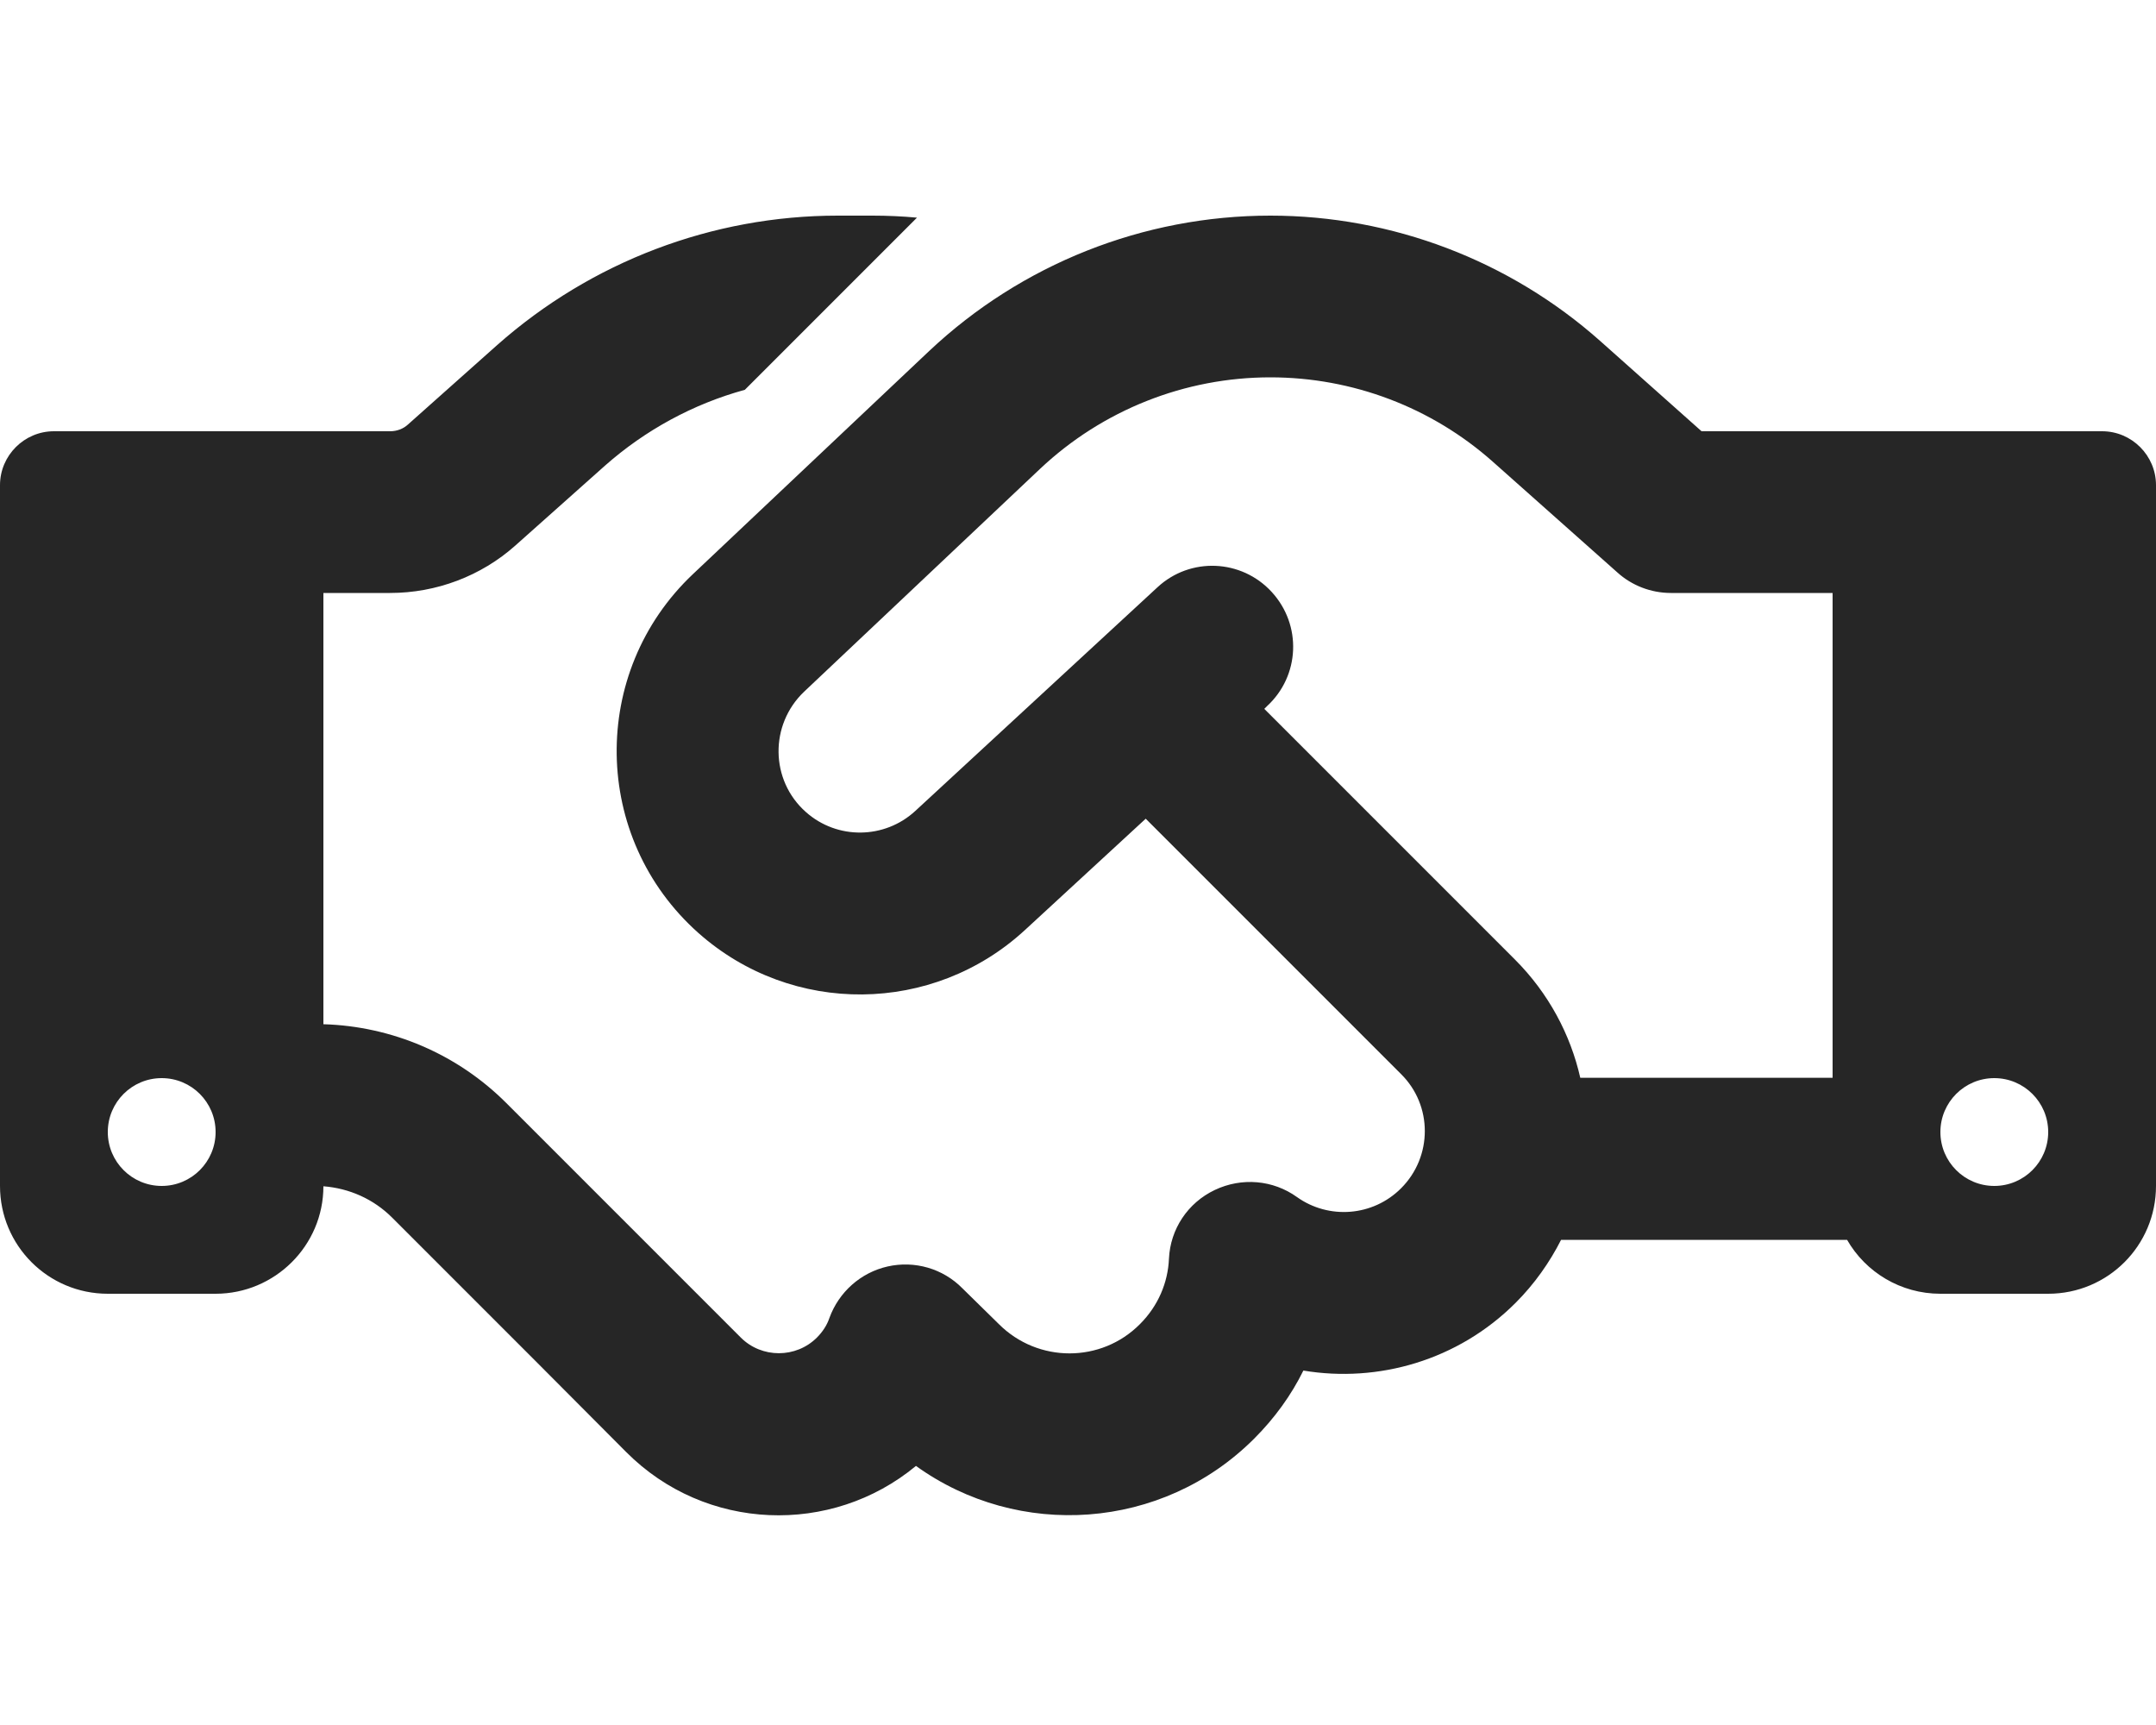
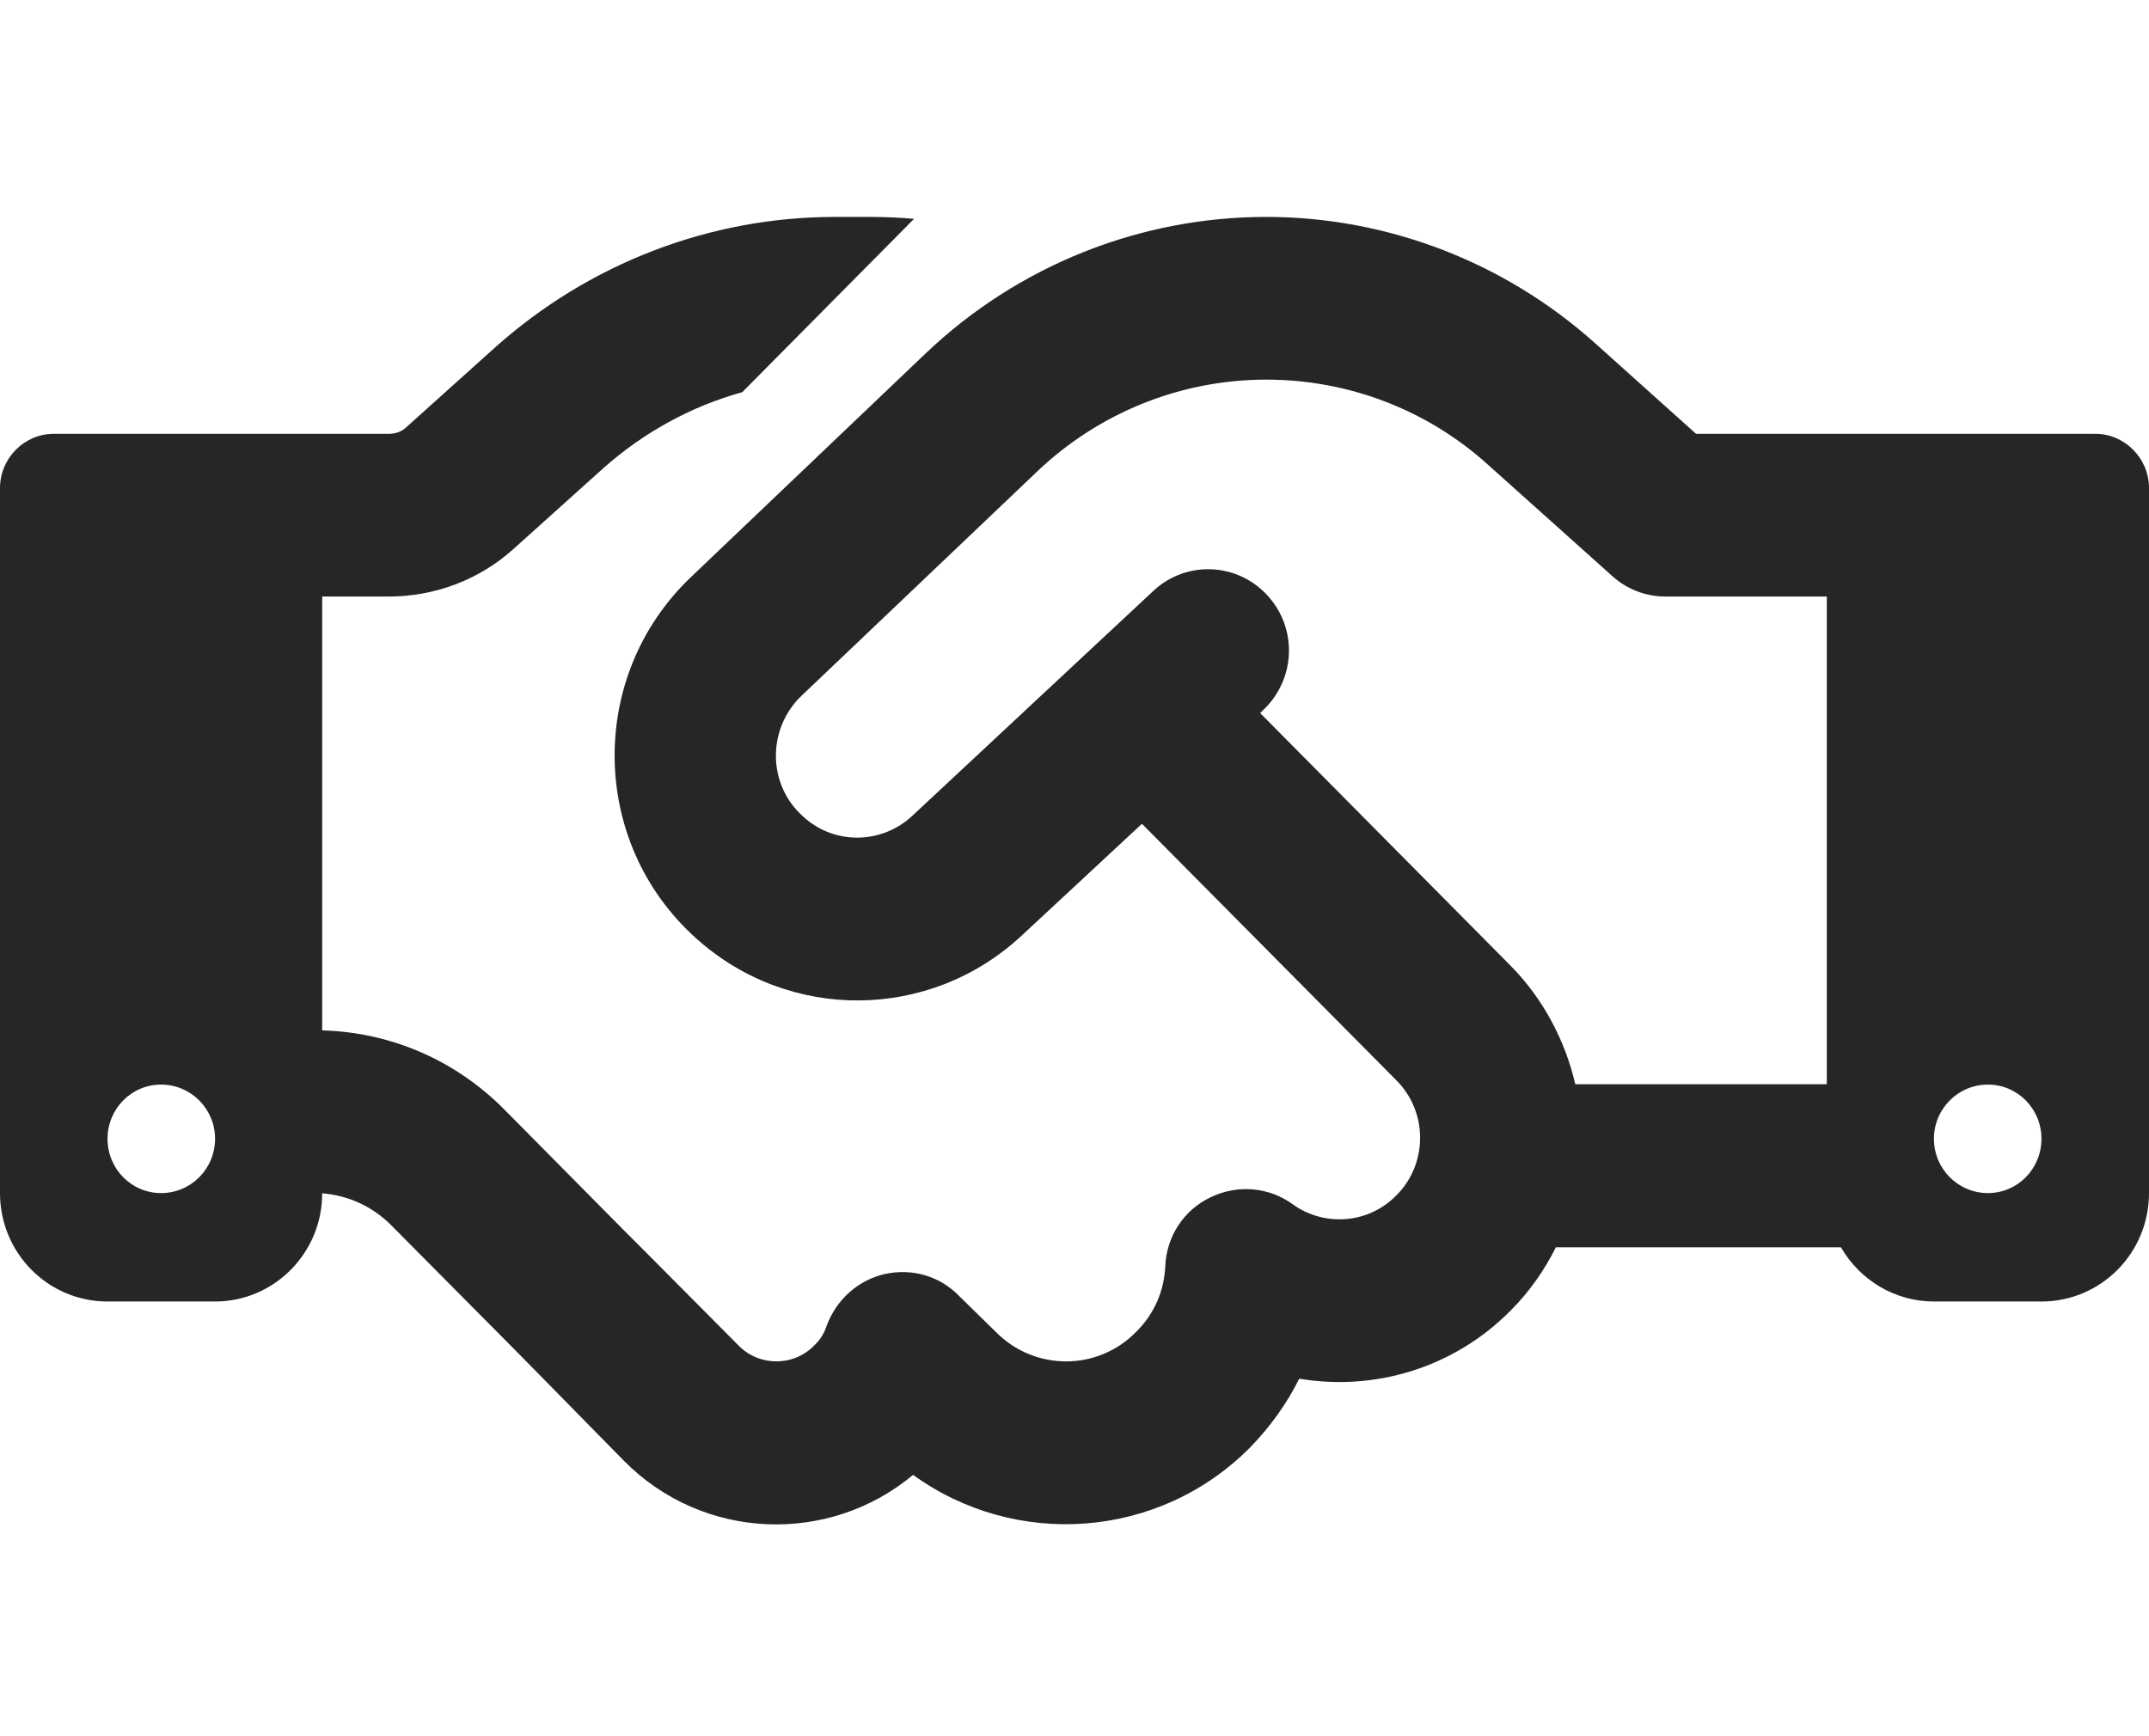
- <svg xmlns="http://www.w3.org/2000/svg" viewBox="0 0 640 512">
-   <path fill="#262626" d="M272.2 64.6l-51.1 51.1c-15.3 4.2-29.5 11.9-41.5 22.5L153 161.9C142.8 171 129.5 176 115.8 176H96V304c20.4 .6 39.8 8.9 54.3 23.4l35.6 35.6 7 7 0 0L219.9 397c6.2 6.2 16.4 6.2 22.6 0c1.7-1.7 3-3.7 3.7-5.8c2.8-7.7 9.3-13.5 17.3-15.3s16.4 .6 22.2 6.5L296.5 393c11.6 11.6 30.4 11.6 41.9 0c5.4-5.4 8.3-12.3 8.6-19.4c.4-8.8 5.6-16.6 13.6-20.4s17.3-3 24.4 2.1c9.4 6.7 22.5 5.8 30.9-2.6c9.4-9.4 9.4-24.6 0-33.9L340.1 243l-35.8 33c-27.3 25.2-69.2 25.6-97 .9c-31.7-28.2-32.4-77.4-1.6-106.5l70.1-66.2C303.2 78.4 339.4 64 377.1 64c36.1 0 71 13.3 97.9 37.2L505.1 128H544h40 40c8.8 0 16 7.2 16 16V352c0 17.7-14.3 32-32 32H576c-11.8 0-22.2-6.4-27.7-16H463.4c-3.4 6.7-7.9 13.1-13.5 18.7c-17.1 17.1-40.8 23.8-63 20.1c-3.6 7.3-8.5 14.1-14.6 20.2c-27.3 27.3-70 30-100.4 8.1c-25.1 20.8-62.5 19.5-86-4.1L159 404l-7-7-35.6-35.6c-5.5-5.5-12.7-8.7-20.4-9.3C96 369.7 81.6 384 64 384H32c-17.7 0-32-14.3-32-32V144c0-8.8 7.2-16 16-16H56 96h19.8c2 0 3.9-.7 5.3-2l26.5-23.6C175.5 77.7 211.4 64 248.7 64H259c4.4 0 8.9 .2 13.2 .6zM544 320V176H496c-5.9 0-11.6-2.2-15.9-6.1l-36.9-32.8c-18.2-16.2-41.7-25.1-66.1-25.1c-25.4 0-49.8 9.7-68.3 27.1l-70.1 66.2c-10.3 9.8-10.1 26.3 .5 35.7c9.3 8.3 23.4 8.1 32.5-.3l71.9-66.4c9.7-9 24.9-8.4 33.9 1.4s8.4 24.9-1.4 33.9l-.8 .8 74.4 74.4c10 10 16.5 22.3 19.4 35.1H544zM64 336a16 16 0 1 0 -32 0 16 16 0 1 0 32 0zm528 16a16 16 0 1 0 0-32 16 16 0 1 0 0 32z" />
+ <svg xmlns="http://www.w3.org/2000/svg" width="26px" height="px" viewBox="0 0 26 21" version="1.1">
+   <g id="surface1">
+     <path style=" stroke:none;fill-rule:nonzero;fill:#262626;fill-opacity:1;" d="M 11.059 2.648 L 8.98 4.746 C 8.359 4.918 7.785 5.234 7.297 5.668 L 6.215 6.641 C 5.801 7.016 5.262 7.219 4.703 7.219 L 3.898 7.219 L 3.898 12.469 C 4.73 12.492 5.516 12.832 6.105 13.43 L 7.551 14.891 L 7.836 15.176 L 8.934 16.281 C 9.184 16.539 9.602 16.539 9.852 16.281 C 9.922 16.215 9.973 16.133 10 16.047 C 10.117 15.73 10.379 15.492 10.703 15.418 C 11.031 15.344 11.371 15.441 11.605 15.684 L 12.047 16.117 C 12.516 16.594 13.281 16.594 13.746 16.117 C 13.969 15.898 14.086 15.613 14.098 15.324 C 14.113 14.961 14.324 14.641 14.648 14.488 C 14.973 14.332 15.352 14.363 15.641 14.574 C 16.023 14.848 16.555 14.812 16.895 14.465 C 17.277 14.082 17.277 13.457 16.895 13.074 L 13.816 9.969 L 12.363 11.32 C 11.254 12.355 9.551 12.371 8.422 11.355 C 7.133 10.199 7.105 8.184 8.355 6.988 L 11.203 4.273 C 12.316 3.215 13.789 2.625 15.32 2.625 C 16.785 2.625 18.203 3.172 19.297 4.152 L 20.52 5.25 L 25.352 5.25 C 25.707 5.25 26 5.547 26 5.906 L 26 14.438 C 26 15.164 25.418 15.75 24.699 15.75 L 23.398 15.75 C 22.922 15.75 22.5 15.488 22.273 15.094 L 18.824 15.094 C 18.688 15.367 18.504 15.633 18.277 15.859 C 17.582 16.562 16.621 16.836 15.719 16.684 C 15.57 16.984 15.371 17.262 15.125 17.516 C 14.016 18.633 12.281 18.742 11.047 17.848 C 10.027 18.699 8.508 18.645 7.551 17.68 L 6.461 16.57 L 6.176 16.281 L 4.73 14.824 C 4.504 14.598 4.211 14.465 3.898 14.441 C 3.898 15.164 3.316 15.75 2.602 15.75 L 1.301 15.75 C 0.582 15.75 0 15.164 0 14.438 L 0 5.906 C 0 5.547 0.293 5.25 0.648 5.25 L 4.703 5.25 C 4.785 5.25 4.863 5.223 4.918 5.168 L 5.996 4.199 C 7.129 3.188 8.59 2.625 10.102 2.625 L 10.523 2.625 C 10.699 2.625 10.883 2.633 11.059 2.648 Z M 22.102 13.125 L 22.102 7.219 L 20.148 7.219 C 19.91 7.219 19.68 7.129 19.504 6.969 L 18.004 5.625 C 17.266 4.957 16.312 4.594 15.32 4.594 C 14.289 4.594 13.297 4.992 12.547 5.707 L 9.695 8.422 C 9.277 8.824 9.285 9.5 9.719 9.883 C 10.094 10.227 10.668 10.219 11.039 9.871 L 13.957 7.148 C 14.352 6.781 14.969 6.805 15.336 7.207 C 15.703 7.609 15.676 8.227 15.277 8.598 L 15.246 8.629 L 18.27 11.68 C 18.676 12.09 18.938 12.598 19.059 13.121 L 22.102 13.121 Z M 2.602 13.781 C 2.602 13.418 2.309 13.125 1.949 13.125 C 1.59 13.125 1.301 13.418 1.301 13.781 C 1.301 14.145 1.59 14.438 1.949 14.438 C 2.309 14.438 2.602 14.145 2.602 13.781 Z M 24.051 14.438 C 24.41 14.438 24.699 14.145 24.699 13.781 C 24.699 13.418 24.41 13.125 24.051 13.125 C 23.691 13.125 23.398 13.418 23.398 13.781 C 23.398 14.145 23.691 14.438 24.051 14.438 Z M 24.051 14.438 " />
+   </g>
</svg>
